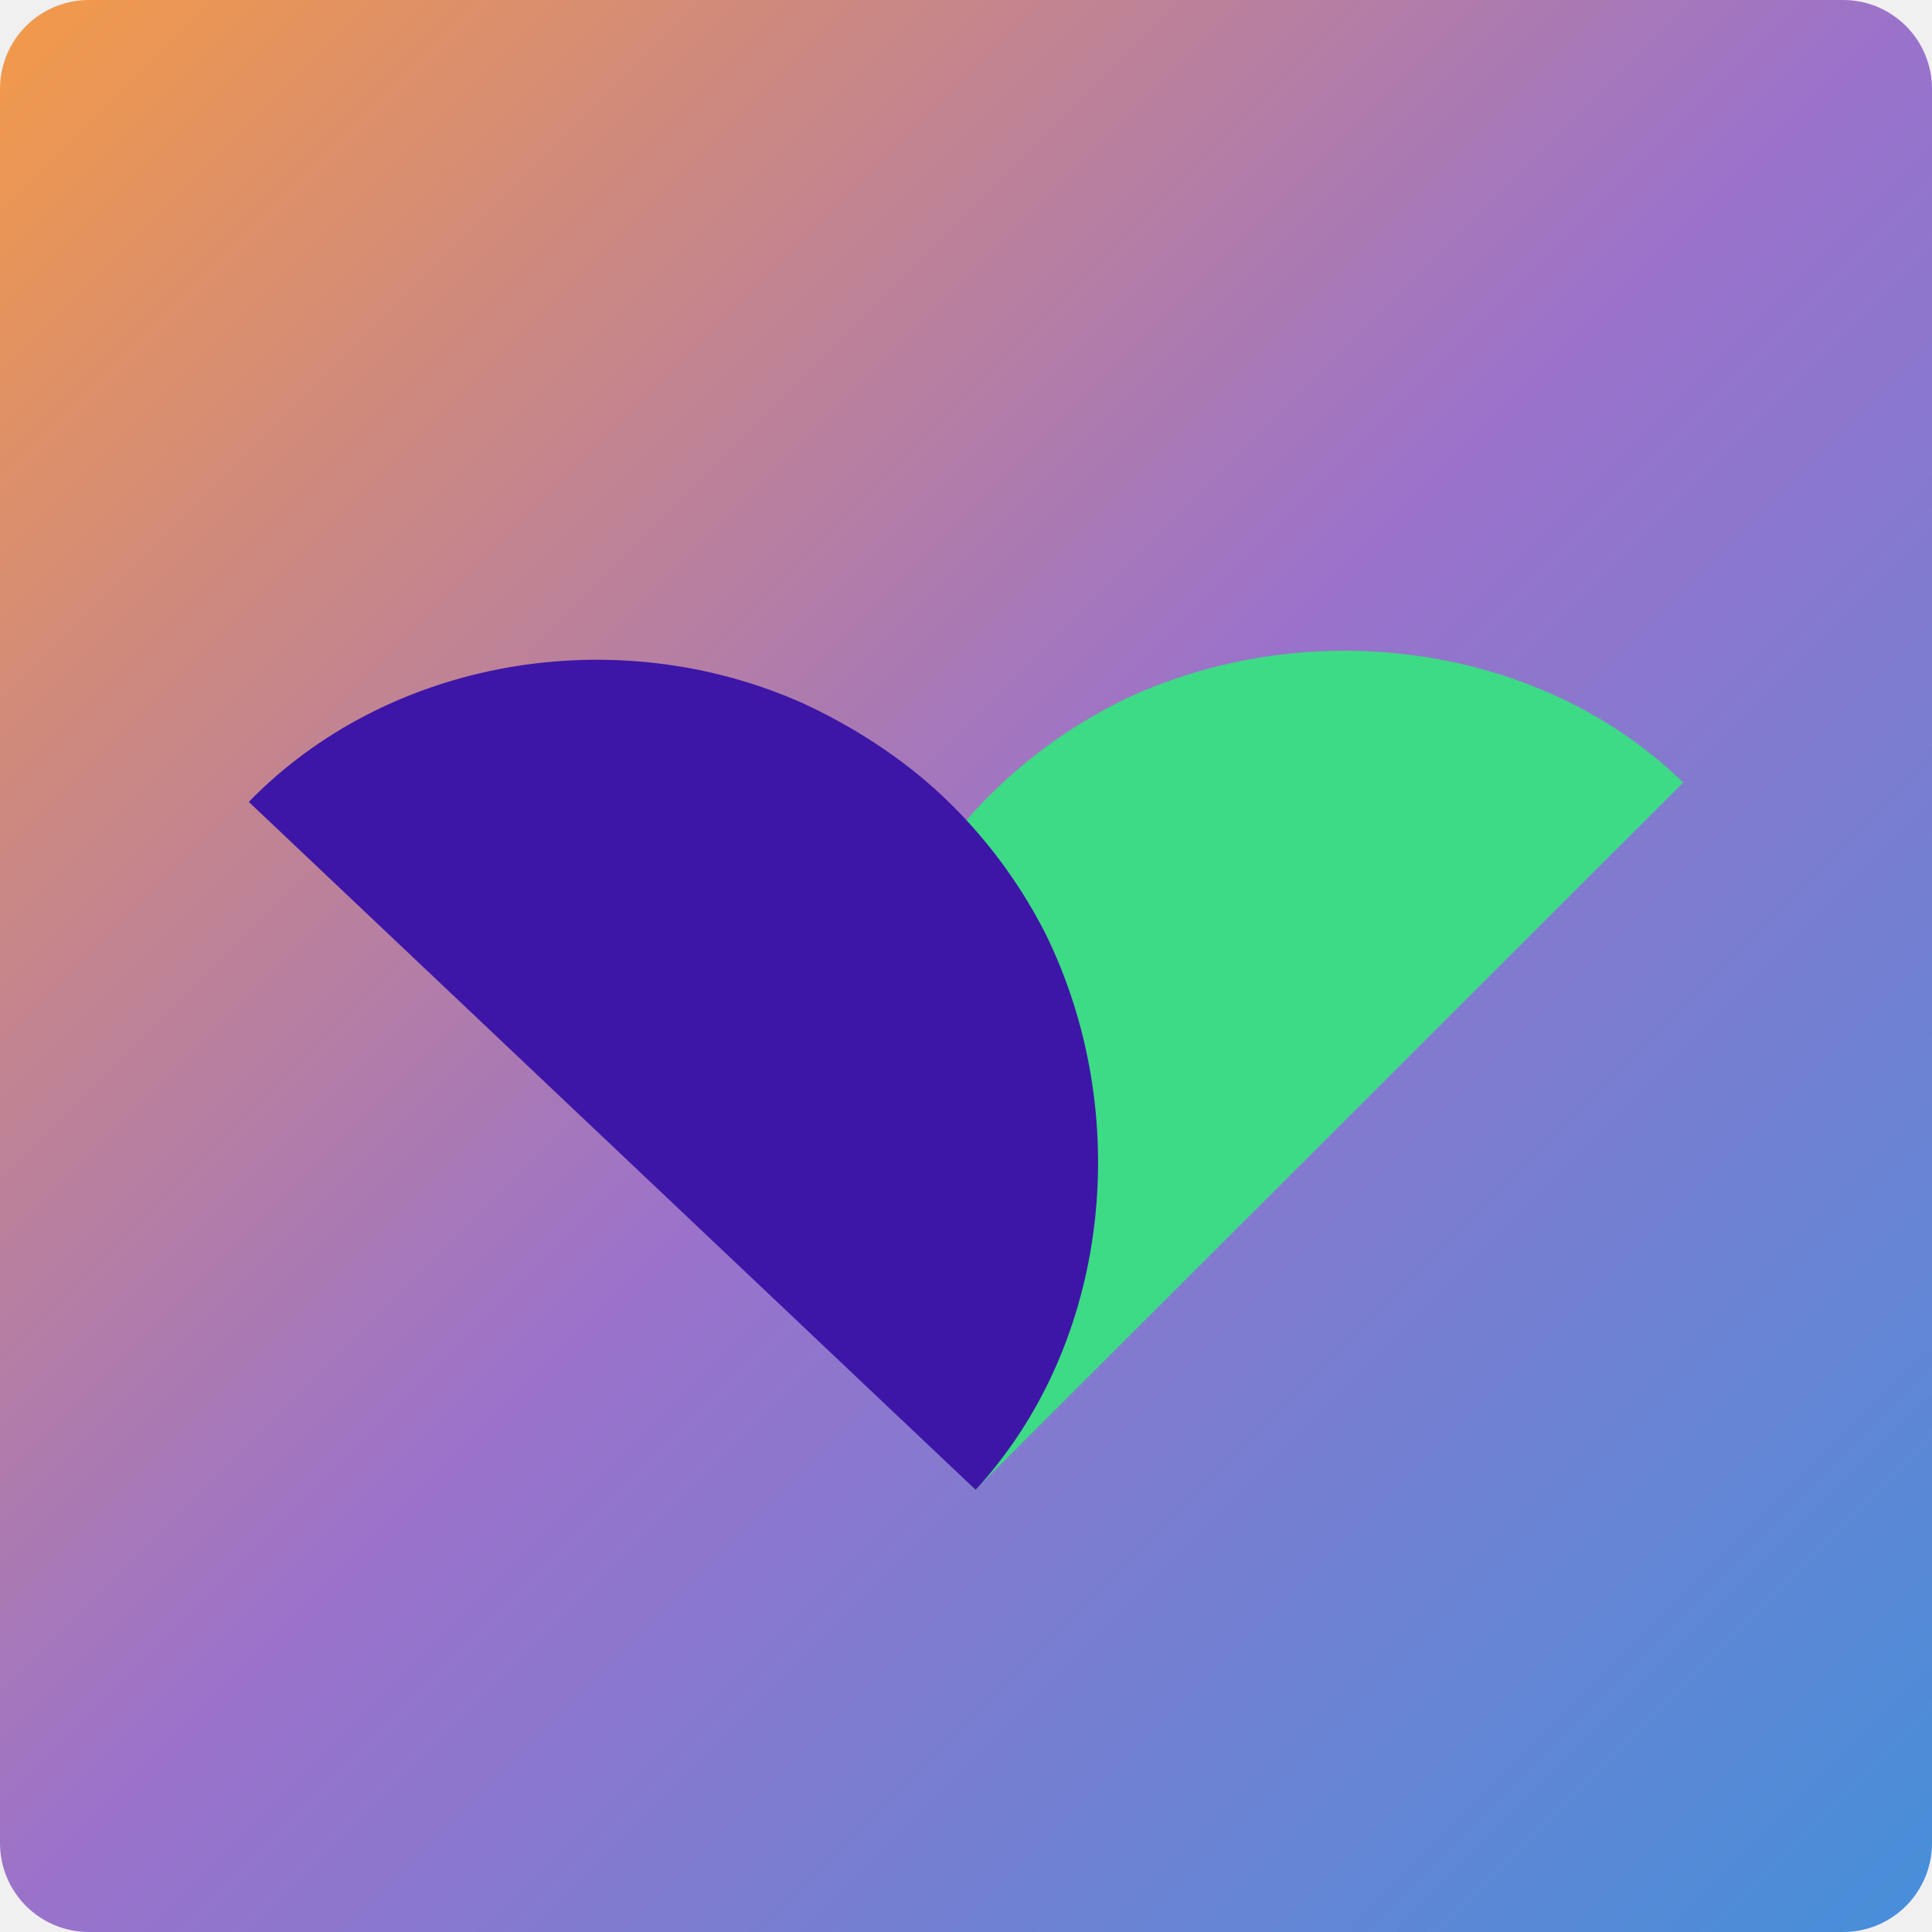
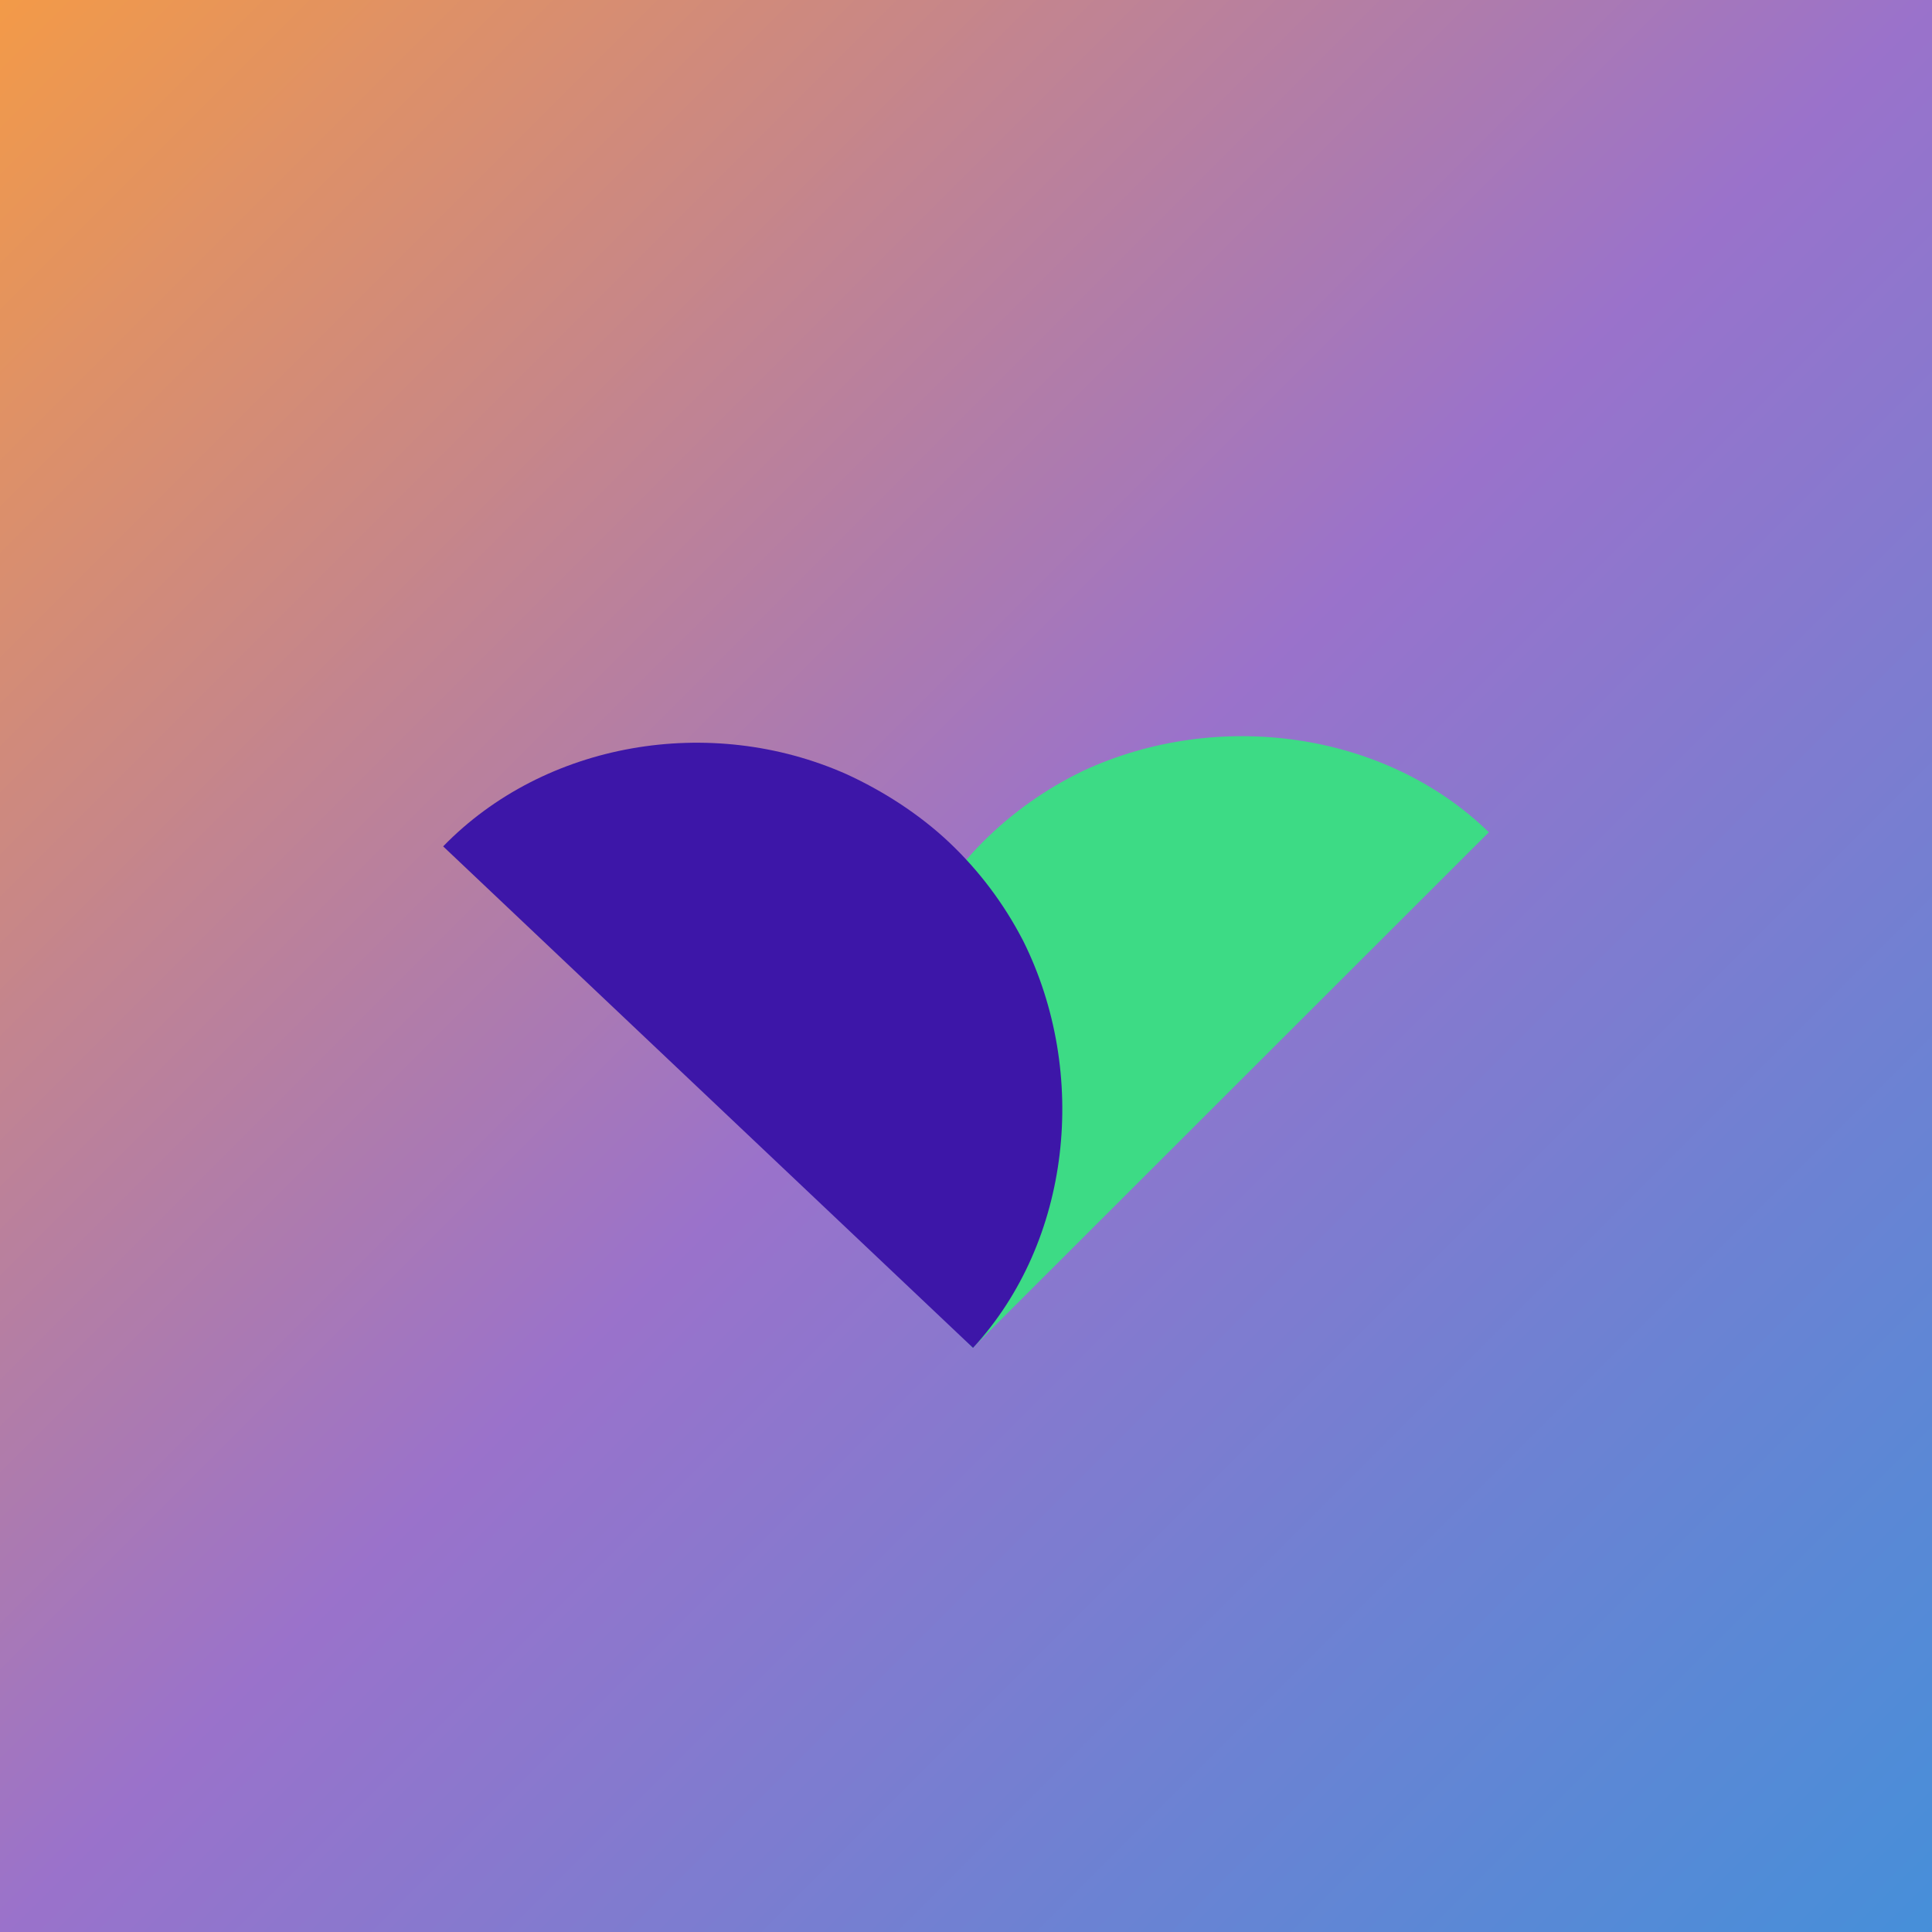
<svg xmlns="http://www.w3.org/2000/svg" width="500" zoomAndPan="magnify" viewBox="0 0 375 375" height="500" preserveAspectRatio="xMidYMid meet" version="1.0">
  <defs>
-     <clipPath id="6fd0ba6e2e">
-       <path d="M 17.25 0 L 357.75 0 C 362.324 0 366.711 1.816 369.949 5.051 C 373.184 8.289 375 12.676 375 17.25 L 375 357.75 C 375 362.324 373.184 366.711 369.949 369.949 C 366.711 373.184 362.324 375 357.75 375 L 17.25 375 C 12.676 375 8.289 373.184 5.051 369.949 C 1.816 366.711 0 362.324 0 357.75 L 0 17.25 C 0 12.676 1.816 8.289 5.051 5.051 C 8.289 1.816 12.676 0 17.25 0 Z M 17.25 0 " clip-rule="nonzero" />
-     </clipPath>
-     <linearGradient x1="-0" gradientTransform="matrix(1.464844, 0, 0, 1.464844, 0.0000045, 0)" y1="-0" x2="256" gradientUnits="userSpaceOnUse" y2="256" id="fc6fbb1aa1">
+     <linearGradient x1="0" gradientTransform="matrix(0.75, 0, 0, 0.75, 0.0000045, 0)" y1="0" x2="500" gradientUnits="userSpaceOnUse" y2="500" id="2df87944db">
      <stop stop-opacity="1" stop-color="rgb(95.299%, 60.399%, 28.2%)" offset="0" />
      <stop stop-opacity="1" stop-color="rgb(95.026%, 60.275%, 28.601%)" offset="0.004" />
      <stop stop-opacity="1" stop-color="rgb(94.754%, 60.153%, 29.002%)" offset="0.008" />
      <stop stop-opacity="1" stop-color="rgb(94.481%, 60.031%, 29.404%)" offset="0.012" />
      <stop stop-opacity="1" stop-color="rgb(94.209%, 59.909%, 29.805%)" offset="0.016" />
      <stop stop-opacity="1" stop-color="rgb(93.936%, 59.785%, 30.206%)" offset="0.02" />
      <stop stop-opacity="1" stop-color="rgb(93.663%, 59.663%, 30.609%)" offset="0.023" />
      <stop stop-opacity="1" stop-color="rgb(93.39%, 59.54%, 31.01%)" offset="0.027" />
      <stop stop-opacity="1" stop-color="rgb(93.118%, 59.418%, 31.412%)" offset="0.031" />
      <stop stop-opacity="1" stop-color="rgb(92.845%, 59.294%, 31.813%)" offset="0.035" />
      <stop stop-opacity="1" stop-color="rgb(92.572%, 59.172%, 32.214%)" offset="0.039" />
      <stop stop-opacity="1" stop-color="rgb(92.299%, 59.05%, 32.616%)" offset="0.043" />
      <stop stop-opacity="1" stop-color="rgb(92.027%, 58.928%, 33.018%)" offset="0.047" />
      <stop stop-opacity="1" stop-color="rgb(91.754%, 58.804%, 33.42%)" offset="0.051" />
      <stop stop-opacity="1" stop-color="rgb(91.483%, 58.682%, 33.821%)" offset="0.055" />
      <stop stop-opacity="1" stop-color="rgb(91.209%, 58.559%, 34.222%)" offset="0.059" />
      <stop stop-opacity="1" stop-color="rgb(90.936%, 58.437%, 34.624%)" offset="0.062" />
      <stop stop-opacity="1" stop-color="rgb(90.663%, 58.313%, 35.025%)" offset="0.066" />
      <stop stop-opacity="1" stop-color="rgb(90.392%, 58.191%, 35.428%)" offset="0.07" />
      <stop stop-opacity="1" stop-color="rgb(90.118%, 58.069%, 35.829%)" offset="0.074" />
      <stop stop-opacity="1" stop-color="rgb(89.847%, 57.947%, 36.23%)" offset="0.078" />
      <stop stop-opacity="1" stop-color="rgb(89.574%, 57.823%, 36.632%)" offset="0.082" />
      <stop stop-opacity="1" stop-color="rgb(89.301%, 57.701%, 37.033%)" offset="0.086" />
      <stop stop-opacity="1" stop-color="rgb(89.027%, 57.578%, 37.434%)" offset="0.09" />
      <stop stop-opacity="1" stop-color="rgb(88.756%, 57.455%, 37.837%)" offset="0.094" />
      <stop stop-opacity="1" stop-color="rgb(88.483%, 57.332%, 38.239%)" offset="0.098" />
      <stop stop-opacity="1" stop-color="rgb(88.21%, 57.21%, 38.64%)" offset="0.102" />
      <stop stop-opacity="1" stop-color="rgb(87.936%, 57.086%, 39.041%)" offset="0.105" />
      <stop stop-opacity="1" stop-color="rgb(87.665%, 56.964%, 39.442%)" offset="0.109" />
      <stop stop-opacity="1" stop-color="rgb(87.392%, 56.842%, 39.844%)" offset="0.113" />
      <stop stop-opacity="1" stop-color="rgb(87.12%, 56.72%, 40.247%)" offset="0.117" />
      <stop stop-opacity="1" stop-color="rgb(86.847%, 56.596%, 40.648%)" offset="0.121" />
      <stop stop-opacity="1" stop-color="rgb(86.574%, 56.474%, 41.049%)" offset="0.125" />
      <stop stop-opacity="1" stop-color="rgb(86.301%, 56.351%, 41.45%)" offset="0.129" />
      <stop stop-opacity="1" stop-color="rgb(86.029%, 56.229%, 41.852%)" offset="0.133" />
      <stop stop-opacity="1" stop-color="rgb(85.756%, 56.105%, 42.253%)" offset="0.137" />
      <stop stop-opacity="1" stop-color="rgb(85.484%, 55.983%, 42.656%)" offset="0.141" />
      <stop stop-opacity="1" stop-color="rgb(85.211%, 55.861%, 43.057%)" offset="0.145" />
      <stop stop-opacity="1" stop-color="rgb(84.938%, 55.739%, 43.459%)" offset="0.148" />
      <stop stop-opacity="1" stop-color="rgb(84.665%, 55.615%, 43.86%)" offset="0.152" />
      <stop stop-opacity="1" stop-color="rgb(84.393%, 55.493%, 44.261%)" offset="0.156" />
      <stop stop-opacity="1" stop-color="rgb(84.12%, 55.37%, 44.662%)" offset="0.16" />
      <stop stop-opacity="1" stop-color="rgb(83.847%, 55.247%, 45.065%)" offset="0.164" />
      <stop stop-opacity="1" stop-color="rgb(83.574%, 55.124%, 45.467%)" offset="0.168" />
      <stop stop-opacity="1" stop-color="rgb(83.302%, 55.002%, 45.868%)" offset="0.172" />
      <stop stop-opacity="1" stop-color="rgb(83.029%, 54.88%, 46.269%)" offset="0.176" />
      <stop stop-opacity="1" stop-color="rgb(82.758%, 54.758%, 46.671%)" offset="0.18" />
      <stop stop-opacity="1" stop-color="rgb(82.484%, 54.634%, 47.072%)" offset="0.184" />
      <stop stop-opacity="1" stop-color="rgb(82.211%, 54.512%, 47.475%)" offset="0.188" />
      <stop stop-opacity="1" stop-color="rgb(81.938%, 54.388%, 47.876%)" offset="0.191" />
      <stop stop-opacity="1" stop-color="rgb(81.667%, 54.266%, 48.277%)" offset="0.195" />
      <stop stop-opacity="1" stop-color="rgb(81.393%, 54.143%, 48.679%)" offset="0.199" />
      <stop stop-opacity="1" stop-color="rgb(81.122%, 54.021%, 49.08%)" offset="0.203" />
      <stop stop-opacity="1" stop-color="rgb(80.849%, 53.899%, 49.481%)" offset="0.207" />
      <stop stop-opacity="1" stop-color="rgb(80.576%, 53.777%, 49.884%)" offset="0.211" />
      <stop stop-opacity="1" stop-color="rgb(80.302%, 53.653%, 50.285%)" offset="0.215" />
      <stop stop-opacity="1" stop-color="rgb(80.031%, 53.531%, 50.687%)" offset="0.219" />
      <stop stop-opacity="1" stop-color="rgb(79.758%, 53.407%, 51.088%)" offset="0.223" />
      <stop stop-opacity="1" stop-color="rgb(79.485%, 53.285%, 51.489%)" offset="0.227" />
      <stop stop-opacity="1" stop-color="rgb(79.211%, 53.162%, 51.891%)" offset="0.23" />
      <stop stop-opacity="1" stop-color="rgb(78.94%, 53.04%, 52.293%)" offset="0.234" />
      <stop stop-opacity="1" stop-color="rgb(78.667%, 52.916%, 52.695%)" offset="0.238" />
      <stop stop-opacity="1" stop-color="rgb(78.395%, 52.794%, 53.096%)" offset="0.242" />
      <stop stop-opacity="1" stop-color="rgb(78.122%, 52.672%, 53.497%)" offset="0.246" />
      <stop stop-opacity="1" stop-color="rgb(77.849%, 52.55%, 53.899%)" offset="0.25" />
      <stop stop-opacity="1" stop-color="rgb(77.576%, 52.426%, 54.3%)" offset="0.254" />
      <stop stop-opacity="1" stop-color="rgb(77.304%, 52.304%, 54.703%)" offset="0.258" />
      <stop stop-opacity="1" stop-color="rgb(77.031%, 52.18%, 55.104%)" offset="0.262" />
      <stop stop-opacity="1" stop-color="rgb(76.759%, 52.058%, 55.505%)" offset="0.266" />
      <stop stop-opacity="1" stop-color="rgb(76.486%, 51.935%, 55.907%)" offset="0.27" />
      <stop stop-opacity="1" stop-color="rgb(76.213%, 51.813%, 56.308%)" offset="0.273" />
      <stop stop-opacity="1" stop-color="rgb(75.94%, 51.691%, 56.709%)" offset="0.277" />
      <stop stop-opacity="1" stop-color="rgb(75.668%, 51.569%, 57.112%)" offset="0.281" />
      <stop stop-opacity="1" stop-color="rgb(75.395%, 51.445%, 57.513%)" offset="0.285" />
      <stop stop-opacity="1" stop-color="rgb(75.122%, 51.323%, 57.915%)" offset="0.289" />
      <stop stop-opacity="1" stop-color="rgb(74.849%, 51.199%, 58.316%)" offset="0.293" />
      <stop stop-opacity="1" stop-color="rgb(74.577%, 51.077%, 58.717%)" offset="0.297" />
      <stop stop-opacity="1" stop-color="rgb(74.304%, 50.954%, 59.119%)" offset="0.301" />
      <stop stop-opacity="1" stop-color="rgb(74.033%, 50.832%, 59.521%)" offset="0.305" />
      <stop stop-opacity="1" stop-color="rgb(73.759%, 50.71%, 59.923%)" offset="0.309" />
      <stop stop-opacity="1" stop-color="rgb(73.486%, 50.587%, 60.324%)" offset="0.312" />
      <stop stop-opacity="1" stop-color="rgb(73.213%, 50.464%, 60.725%)" offset="0.316" />
      <stop stop-opacity="1" stop-color="rgb(72.942%, 50.342%, 61.127%)" offset="0.32" />
      <stop stop-opacity="1" stop-color="rgb(72.668%, 50.218%, 61.528%)" offset="0.324" />
      <stop stop-opacity="1" stop-color="rgb(72.397%, 50.096%, 61.931%)" offset="0.328" />
      <stop stop-opacity="1" stop-color="rgb(72.124%, 49.973%, 62.332%)" offset="0.332" />
      <stop stop-opacity="1" stop-color="rgb(71.851%, 49.85%, 62.733%)" offset="0.336" />
      <stop stop-opacity="1" stop-color="rgb(71.577%, 49.727%, 63.135%)" offset="0.34" />
      <stop stop-opacity="1" stop-color="rgb(71.306%, 49.605%, 63.536%)" offset="0.344" />
      <stop stop-opacity="1" stop-color="rgb(71.033%, 49.483%, 63.937%)" offset="0.348" />
      <stop stop-opacity="1" stop-color="rgb(70.76%, 49.361%, 64.34%)" offset="0.352" />
      <stop stop-opacity="1" stop-color="rgb(70.486%, 49.237%, 64.742%)" offset="0.355" />
      <stop stop-opacity="1" stop-color="rgb(70.215%, 49.115%, 65.143%)" offset="0.359" />
      <stop stop-opacity="1" stop-color="rgb(69.942%, 48.991%, 65.544%)" offset="0.363" />
      <stop stop-opacity="1" stop-color="rgb(69.67%, 48.869%, 65.945%)" offset="0.367" />
      <stop stop-opacity="1" stop-color="rgb(69.397%, 48.746%, 66.347%)" offset="0.371" />
      <stop stop-opacity="1" stop-color="rgb(69.124%, 48.624%, 66.75%)" offset="0.375" />
      <stop stop-opacity="1" stop-color="rgb(68.851%, 48.502%, 67.151%)" offset="0.379" />
      <stop stop-opacity="1" stop-color="rgb(68.579%, 48.38%, 67.552%)" offset="0.383" />
      <stop stop-opacity="1" stop-color="rgb(68.306%, 48.256%, 67.953%)" offset="0.387" />
      <stop stop-opacity="1" stop-color="rgb(68.034%, 48.134%, 68.355%)" offset="0.391" />
      <stop stop-opacity="1" stop-color="rgb(67.761%, 48.01%, 68.756%)" offset="0.395" />
      <stop stop-opacity="1" stop-color="rgb(67.488%, 47.888%, 69.159%)" offset="0.398" />
      <stop stop-opacity="1" stop-color="rgb(67.215%, 47.765%, 69.56%)" offset="0.402" />
      <stop stop-opacity="1" stop-color="rgb(66.943%, 47.643%, 69.962%)" offset="0.406" />
      <stop stop-opacity="1" stop-color="rgb(66.67%, 47.52%, 70.363%)" offset="0.41" />
      <stop stop-opacity="1" stop-color="rgb(66.397%, 47.398%, 70.764%)" offset="0.414" />
      <stop stop-opacity="1" stop-color="rgb(66.124%, 47.275%, 71.165%)" offset="0.418" />
      <stop stop-opacity="1" stop-color="rgb(65.852%, 47.153%, 71.568%)" offset="0.422" />
      <stop stop-opacity="1" stop-color="rgb(65.579%, 47.029%, 71.97%)" offset="0.426" />
      <stop stop-opacity="1" stop-color="rgb(65.308%, 46.907%, 72.371%)" offset="0.43" />
      <stop stop-opacity="1" stop-color="rgb(65.034%, 46.783%, 72.772%)" offset="0.434" />
      <stop stop-opacity="1" stop-color="rgb(64.761%, 46.661%, 73.174%)" offset="0.438" />
      <stop stop-opacity="1" stop-color="rgb(64.488%, 46.538%, 73.575%)" offset="0.441" />
      <stop stop-opacity="1" stop-color="rgb(64.217%, 46.416%, 73.978%)" offset="0.445" />
      <stop stop-opacity="1" stop-color="rgb(63.943%, 46.294%, 74.379%)" offset="0.449" />
      <stop stop-opacity="1" stop-color="rgb(63.672%, 46.172%, 74.78%)" offset="0.453" />
      <stop stop-opacity="1" stop-color="rgb(63.399%, 46.048%, 75.182%)" offset="0.457" />
      <stop stop-opacity="1" stop-color="rgb(63.126%, 45.926%, 75.583%)" offset="0.461" />
      <stop stop-opacity="1" stop-color="rgb(62.852%, 45.802%, 75.984%)" offset="0.465" />
      <stop stop-opacity="1" stop-color="rgb(62.581%, 45.68%, 76.387%)" offset="0.469" />
      <stop stop-opacity="1" stop-color="rgb(62.308%, 45.557%, 76.788%)" offset="0.473" />
      <stop stop-opacity="1" stop-color="rgb(62.035%, 45.435%, 77.19%)" offset="0.477" />
      <stop stop-opacity="1" stop-color="rgb(61.761%, 45.312%, 77.591%)" offset="0.48" />
      <stop stop-opacity="1" stop-color="rgb(61.49%, 45.19%, 77.992%)" offset="0.484" />
      <stop stop-opacity="1" stop-color="rgb(61.217%, 45.067%, 78.394%)" offset="0.488" />
      <stop stop-opacity="1" stop-color="rgb(60.945%, 44.945%, 78.796%)" offset="0.492" />
      <stop stop-opacity="1" stop-color="rgb(60.672%, 44.821%, 79.198%)" offset="0.496" />
      <stop stop-opacity="1" stop-color="rgb(60.399%, 44.699%, 79.599%)" offset="0.5" />
      <stop stop-opacity="1" stop-color="rgb(60.141%, 44.788%, 79.642%)" offset="0.504" />
      <stop stop-opacity="1" stop-color="rgb(59.885%, 44.878%, 79.684%)" offset="0.508" />
      <stop stop-opacity="1" stop-color="rgb(59.627%, 44.966%, 79.727%)" offset="0.512" />
      <stop stop-opacity="1" stop-color="rgb(59.37%, 45.056%, 79.771%)" offset="0.516" />
      <stop stop-opacity="1" stop-color="rgb(59.114%, 45.145%, 79.814%)" offset="0.52" />
      <stop stop-opacity="1" stop-color="rgb(58.858%, 45.233%, 79.857%)" offset="0.523" />
      <stop stop-opacity="1" stop-color="rgb(58.6%, 45.322%, 79.9%)" offset="0.527" />
      <stop stop-opacity="1" stop-color="rgb(58.344%, 45.412%, 79.942%)" offset="0.531" />
      <stop stop-opacity="1" stop-color="rgb(58.086%, 45.5%, 79.985%)" offset="0.535" />
      <stop stop-opacity="1" stop-color="rgb(57.829%, 45.59%, 80.029%)" offset="0.539" />
      <stop stop-opacity="1" stop-color="rgb(57.571%, 45.679%, 80.072%)" offset="0.543" />
      <stop stop-opacity="1" stop-color="rgb(57.315%, 45.769%, 80.115%)" offset="0.547" />
      <stop stop-opacity="1" stop-color="rgb(57.057%, 45.857%, 80.157%)" offset="0.551" />
      <stop stop-opacity="1" stop-color="rgb(56.801%, 45.946%, 80.2%)" offset="0.555" />
      <stop stop-opacity="1" stop-color="rgb(56.543%, 46.034%, 80.243%)" offset="0.559" />
      <stop stop-opacity="1" stop-color="rgb(56.287%, 46.124%, 80.287%)" offset="0.562" />
      <stop stop-opacity="1" stop-color="rgb(56.029%, 46.213%, 80.33%)" offset="0.566" />
      <stop stop-opacity="1" stop-color="rgb(55.772%, 46.303%, 80.373%)" offset="0.57" />
      <stop stop-opacity="1" stop-color="rgb(55.515%, 46.391%, 80.415%)" offset="0.574" />
      <stop stop-opacity="1" stop-color="rgb(55.258%, 46.48%, 80.458%)" offset="0.578" />
      <stop stop-opacity="1" stop-color="rgb(55%, 46.568%, 80.501%)" offset="0.582" />
      <stop stop-opacity="1" stop-color="rgb(54.744%, 46.658%, 80.545%)" offset="0.586" />
      <stop stop-opacity="1" stop-color="rgb(54.486%, 46.747%, 80.588%)" offset="0.59" />
      <stop stop-opacity="1" stop-color="rgb(54.23%, 46.837%, 80.63%)" offset="0.594" />
      <stop stop-opacity="1" stop-color="rgb(53.973%, 46.925%, 80.673%)" offset="0.598" />
      <stop stop-opacity="1" stop-color="rgb(53.717%, 47.015%, 80.716%)" offset="0.602" />
      <stop stop-opacity="1" stop-color="rgb(53.459%, 47.104%, 80.759%)" offset="0.605" />
      <stop stop-opacity="1" stop-color="rgb(53.203%, 47.192%, 80.803%)" offset="0.609" />
      <stop stop-opacity="1" stop-color="rgb(52.945%, 47.281%, 80.846%)" offset="0.613" />
      <stop stop-opacity="1" stop-color="rgb(52.689%, 47.371%, 80.888%)" offset="0.617" />
      <stop stop-opacity="1" stop-color="rgb(52.431%, 47.459%, 80.931%)" offset="0.621" />
      <stop stop-opacity="1" stop-color="rgb(52.174%, 47.549%, 80.974%)" offset="0.625" />
      <stop stop-opacity="1" stop-color="rgb(51.917%, 47.638%, 81.017%)" offset="0.629" />
      <stop stop-opacity="1" stop-color="rgb(51.66%, 47.728%, 81.061%)" offset="0.633" />
      <stop stop-opacity="1" stop-color="rgb(51.402%, 47.816%, 81.104%)" offset="0.637" />
      <stop stop-opacity="1" stop-color="rgb(51.146%, 47.905%, 81.146%)" offset="0.641" />
      <stop stop-opacity="1" stop-color="rgb(50.888%, 47.993%, 81.189%)" offset="0.645" />
      <stop stop-opacity="1" stop-color="rgb(50.632%, 48.083%, 81.232%)" offset="0.648" />
      <stop stop-opacity="1" stop-color="rgb(50.374%, 48.172%, 81.274%)" offset="0.652" />
      <stop stop-opacity="1" stop-color="rgb(50.117%, 48.262%, 81.319%)" offset="0.656" />
      <stop stop-opacity="1" stop-color="rgb(49.86%, 48.351%, 81.361%)" offset="0.66" />
      <stop stop-opacity="1" stop-color="rgb(49.603%, 48.441%, 81.404%)" offset="0.664" />
      <stop stop-opacity="1" stop-color="rgb(49.347%, 48.529%, 81.447%)" offset="0.668" />
      <stop stop-opacity="1" stop-color="rgb(49.091%, 48.618%, 81.49%)" offset="0.672" />
      <stop stop-opacity="1" stop-color="rgb(48.833%, 48.706%, 81.532%)" offset="0.676" />
      <stop stop-opacity="1" stop-color="rgb(48.576%, 48.796%, 81.577%)" offset="0.68" />
      <stop stop-opacity="1" stop-color="rgb(48.318%, 48.885%, 81.619%)" offset="0.684" />
      <stop stop-opacity="1" stop-color="rgb(48.062%, 48.975%, 81.662%)" offset="0.688" />
      <stop stop-opacity="1" stop-color="rgb(47.804%, 49.063%, 81.705%)" offset="0.691" />
      <stop stop-opacity="1" stop-color="rgb(47.548%, 49.152%, 81.747%)" offset="0.695" />
      <stop stop-opacity="1" stop-color="rgb(47.29%, 49.24%, 81.79%)" offset="0.699" />
      <stop stop-opacity="1" stop-color="rgb(47.034%, 49.33%, 81.833%)" offset="0.703" />
      <stop stop-opacity="1" stop-color="rgb(46.776%, 49.419%, 81.876%)" offset="0.707" />
      <stop stop-opacity="1" stop-color="rgb(46.519%, 49.509%, 81.92%)" offset="0.711" />
      <stop stop-opacity="1" stop-color="rgb(46.262%, 49.597%, 81.963%)" offset="0.715" />
      <stop stop-opacity="1" stop-color="rgb(46.005%, 49.687%, 82.005%)" offset="0.719" />
      <stop stop-opacity="1" stop-color="rgb(45.747%, 49.776%, 82.048%)" offset="0.723" />
      <stop stop-opacity="1" stop-color="rgb(45.491%, 49.864%, 82.091%)" offset="0.727" />
      <stop stop-opacity="1" stop-color="rgb(45.233%, 49.953%, 82.133%)" offset="0.73" />
      <stop stop-opacity="1" stop-color="rgb(44.977%, 50.043%, 82.178%)" offset="0.734" />
      <stop stop-opacity="1" stop-color="rgb(44.719%, 50.131%, 82.22%)" offset="0.738" />
      <stop stop-opacity="1" stop-color="rgb(44.463%, 50.221%, 82.263%)" offset="0.742" />
      <stop stop-opacity="1" stop-color="rgb(44.206%, 50.31%, 82.306%)" offset="0.746" />
      <stop stop-opacity="1" stop-color="rgb(43.95%, 50.4%, 82.349%)" offset="0.75" />
      <stop stop-opacity="1" stop-color="rgb(43.692%, 50.488%, 82.391%)" offset="0.754" />
      <stop stop-opacity="1" stop-color="rgb(43.436%, 50.577%, 82.436%)" offset="0.758" />
      <stop stop-opacity="1" stop-color="rgb(43.178%, 50.665%, 82.478%)" offset="0.762" />
      <stop stop-opacity="1" stop-color="rgb(42.921%, 50.755%, 82.521%)" offset="0.766" />
      <stop stop-opacity="1" stop-color="rgb(42.664%, 50.844%, 82.564%)" offset="0.77" />
      <stop stop-opacity="1" stop-color="rgb(42.407%, 50.934%, 82.607%)" offset="0.773" />
      <stop stop-opacity="1" stop-color="rgb(42.149%, 51.022%, 82.649%)" offset="0.777" />
      <stop stop-opacity="1" stop-color="rgb(41.893%, 51.112%, 82.693%)" offset="0.781" />
      <stop stop-opacity="1" stop-color="rgb(41.635%, 51.201%, 82.736%)" offset="0.785" />
      <stop stop-opacity="1" stop-color="rgb(41.379%, 51.289%, 82.779%)" offset="0.789" />
      <stop stop-opacity="1" stop-color="rgb(41.121%, 51.378%, 82.822%)" offset="0.793" />
      <stop stop-opacity="1" stop-color="rgb(40.865%, 51.468%, 82.864%)" offset="0.797" />
      <stop stop-opacity="1" stop-color="rgb(40.607%, 51.556%, 82.907%)" offset="0.801" />
      <stop stop-opacity="1" stop-color="rgb(40.35%, 51.646%, 82.951%)" offset="0.805" />
      <stop stop-opacity="1" stop-color="rgb(40.092%, 51.735%, 82.994%)" offset="0.809" />
      <stop stop-opacity="1" stop-color="rgb(39.836%, 51.825%, 83.037%)" offset="0.812" />
      <stop stop-opacity="1" stop-color="rgb(39.58%, 51.913%, 83.08%)" offset="0.816" />
      <stop stop-opacity="1" stop-color="rgb(39.323%, 52.002%, 83.122%)" offset="0.82" />
      <stop stop-opacity="1" stop-color="rgb(39.066%, 52.09%, 83.165%)" offset="0.824" />
      <stop stop-opacity="1" stop-color="rgb(38.809%, 52.18%, 83.209%)" offset="0.828" />
      <stop stop-opacity="1" stop-color="rgb(38.551%, 52.269%, 83.252%)" offset="0.832" />
      <stop stop-opacity="1" stop-color="rgb(38.295%, 52.359%, 83.295%)" offset="0.836" />
      <stop stop-opacity="1" stop-color="rgb(38.037%, 52.448%, 83.337%)" offset="0.84" />
      <stop stop-opacity="1" stop-color="rgb(37.781%, 52.536%, 83.38%)" offset="0.844" />
      <stop stop-opacity="1" stop-color="rgb(37.523%, 52.625%, 83.423%)" offset="0.848" />
      <stop stop-opacity="1" stop-color="rgb(37.267%, 52.715%, 83.467%)" offset="0.852" />
      <stop stop-opacity="1" stop-color="rgb(37.009%, 52.803%, 83.51%)" offset="0.855" />
      <stop stop-opacity="1" stop-color="rgb(36.752%, 52.893%, 83.553%)" offset="0.859" />
      <stop stop-opacity="1" stop-color="rgb(36.494%, 52.982%, 83.595%)" offset="0.863" />
      <stop stop-opacity="1" stop-color="rgb(36.238%, 53.072%, 83.638%)" offset="0.867" />
      <stop stop-opacity="1" stop-color="rgb(35.98%, 53.16%, 83.681%)" offset="0.871" />
      <stop stop-opacity="1" stop-color="rgb(35.724%, 53.249%, 83.725%)" offset="0.875" />
      <stop stop-opacity="1" stop-color="rgb(35.466%, 53.337%, 83.768%)" offset="0.879" />
      <stop stop-opacity="1" stop-color="rgb(35.21%, 53.427%, 83.81%)" offset="0.883" />
      <stop stop-opacity="1" stop-color="rgb(34.952%, 53.516%, 83.853%)" offset="0.887" />
      <stop stop-opacity="1" stop-color="rgb(34.695%, 53.606%, 83.896%)" offset="0.891" />
      <stop stop-opacity="1" stop-color="rgb(34.439%, 53.694%, 83.939%)" offset="0.895" />
      <stop stop-opacity="1" stop-color="rgb(34.183%, 53.784%, 83.981%)" offset="0.898" />
      <stop stop-opacity="1" stop-color="rgb(33.925%, 53.873%, 84.024%)" offset="0.902" />
      <stop stop-opacity="1" stop-color="rgb(33.669%, 53.961%, 84.068%)" offset="0.906" />
      <stop stop-opacity="1" stop-color="rgb(33.411%, 54.05%, 84.111%)" offset="0.91" />
      <stop stop-opacity="1" stop-color="rgb(33.154%, 54.14%, 84.154%)" offset="0.914" />
      <stop stop-opacity="1" stop-color="rgb(32.896%, 54.228%, 84.196%)" offset="0.918" />
      <stop stop-opacity="1" stop-color="rgb(32.64%, 54.318%, 84.239%)" offset="0.922" />
      <stop stop-opacity="1" stop-color="rgb(32.382%, 54.407%, 84.282%)" offset="0.926" />
      <stop stop-opacity="1" stop-color="rgb(32.126%, 54.497%, 84.326%)" offset="0.93" />
      <stop stop-opacity="1" stop-color="rgb(31.868%, 54.585%, 84.369%)" offset="0.934" />
      <stop stop-opacity="1" stop-color="rgb(31.612%, 54.674%, 84.412%)" offset="0.938" />
      <stop stop-opacity="1" stop-color="rgb(31.354%, 54.762%, 84.454%)" offset="0.941" />
      <stop stop-opacity="1" stop-color="rgb(31.097%, 54.852%, 84.497%)" offset="0.945" />
      <stop stop-opacity="1" stop-color="rgb(30.84%, 54.941%, 84.54%)" offset="0.949" />
      <stop stop-opacity="1" stop-color="rgb(30.583%, 55.031%, 84.584%)" offset="0.953" />
      <stop stop-opacity="1" stop-color="rgb(30.325%, 55.119%, 84.627%)" offset="0.957" />
      <stop stop-opacity="1" stop-color="rgb(30.069%, 55.209%, 84.669%)" offset="0.961" />
      <stop stop-opacity="1" stop-color="rgb(29.811%, 55.298%, 84.712%)" offset="0.965" />
      <stop stop-opacity="1" stop-color="rgb(29.555%, 55.386%, 84.755%)" offset="0.969" />
      <stop stop-opacity="1" stop-color="rgb(29.298%, 55.475%, 84.798%)" offset="0.973" />
      <stop stop-opacity="1" stop-color="rgb(29.042%, 55.565%, 84.842%)" offset="0.977" />
      <stop stop-opacity="1" stop-color="rgb(28.784%, 55.653%, 84.885%)" offset="0.98" />
      <stop stop-opacity="1" stop-color="rgb(28.528%, 55.743%, 84.927%)" offset="0.984" />
      <stop stop-opacity="1" stop-color="rgb(28.27%, 55.832%, 84.97%)" offset="0.988" />
      <stop stop-opacity="1" stop-color="rgb(28.014%, 55.92%, 85.013%)" offset="0.992" />
      <stop stop-opacity="1" stop-color="rgb(27.756%, 56.009%, 85.056%)" offset="0.996" />
      <stop stop-opacity="1" stop-color="rgb(27.499%, 56.099%, 85.1%)" offset="1" />
    </linearGradient>
-     <clipPath id="ac16622617">
-       <path d="M 163 126 L 327 126 L 327 290 L 163 290 Z M 163 126 " clip-rule="nonzero" />
-     </clipPath>
-     <clipPath id="6cf3de7544">
-       <path d="M 123.289 223.102 L 260.703 85.824 L 326.703 151.891 L 189.289 289.168 Z M 123.289 223.102 " clip-rule="nonzero" />
-     </clipPath>
-     <clipPath id="8fde50dab8">
-       <path d="M 173.082 181.285 C 177.711 171.875 184.176 162.277 192.035 154.426 C 199.895 146.574 208.805 140.363 218.168 135.797 C 218.395 135.723 218.543 135.574 218.766 135.5 C 254.516 118.934 299.078 124.977 326.703 151.891 L 189.289 289.168 C 162.254 261.363 155.957 217.094 173.082 181.285 Z M 173.082 181.285 " clip-rule="nonzero" />
-     </clipPath>
-     <clipPath id="d0cd62a470">
-       <path d="M 48 128 L 214 128 L 214 290 L 48 290 Z M 48 128 " clip-rule="nonzero" />
-     </clipPath>
-     <clipPath id="db5ba39e89">
-       <path d="M 112.484 87.828 L 253.559 221.344 L 189.367 289.168 L 48.293 155.652 Z M 112.484 87.828 " clip-rule="nonzero" />
-     </clipPath>
-     <clipPath id="a718d613b3">
-       <path d="M 155.676 136.43 C 165.215 140.793 174.988 146.984 183.059 154.621 C 191.129 162.258 197.586 170.992 202.414 180.223 C 202.492 180.445 202.645 180.59 202.723 180.809 C 220.289 216.082 215.496 260.797 189.367 289.168 L 48.293 155.652 C 75.328 127.852 119.406 120.316 155.676 136.43 Z M 155.676 136.43 " clip-rule="nonzero" />
+     <clipPath id="a4f6929dce">
+       <path d="M 170 142 L 289 142 L 289 262 L 170 262 Z M 170 142 " clip-rule="nonzero" />
+     </clipPath>
+     <clipPath id="6ad0a00aa2">
+       <path d="M 140.688 213.457 L 240.871 113.375 L 288.984 161.539 L 188.805 261.621 Z M 140.688 213.457 " clip-rule="nonzero" />
+     </clipPath>
+     <clipPath id="2f2739dc91">
+       <path d="M 176.988 182.973 C 180.363 176.109 185.074 169.117 190.805 163.391 C 196.535 157.664 203.031 153.137 209.859 149.809 C 210.023 149.754 210.129 149.648 210.293 149.594 C 236.355 137.516 268.844 141.922 288.984 161.539 L 188.805 261.621 C 169.094 241.352 164.504 209.078 176.988 182.973 Z M 176.988 182.973 " clip-rule="nonzero" />
+     </clipPath>
+     <clipPath id="41436637e8">
+       <path d="M 86 144 L 207 144 L 207 262 L 86 262 Z M 86 144 " clip-rule="nonzero" />
+     </clipPath>
+     <clipPath id="3255a73af8">
+       <path d="M 132.812 114.832 L 235.66 212.172 L 188.863 261.617 L 86.016 164.281 Z M 132.812 114.832 " clip-rule="nonzero" />
+     </clipPath>
+     <clipPath id="fc090bcf6c">
+       <path d="M 164.301 150.266 C 171.254 153.449 178.379 157.961 184.262 163.527 C 190.148 169.098 194.855 175.465 198.375 182.195 C 198.434 182.355 198.543 182.461 198.602 182.621 C 211.406 208.336 207.914 240.934 188.863 261.617 L 86.016 164.281 C 105.723 144.012 137.859 138.52 164.301 150.266 Z M 164.301 150.266 " clip-rule="nonzero" />
    </clipPath>
  </defs>
-   <g clip-path="url(#6fd0ba6e2e)">
-     <rect x="-37.5" fill="url(#fc6fbb1aa1)" width="450" y="-37.5" height="450" />
-   </g>
-   <g clip-path="url(#ac16622617)">
-     <g clip-path="url(#6cf3de7544)">
-       <g clip-path="url(#8fde50dab8)">
-         <path fill="#3ddb85" d="M 123.289 223.102 L 260.703 85.824 L 326.703 151.891 L 189.289 289.168 Z M 123.289 223.102 " fill-opacity="1" fill-rule="nonzero" />
+   <rect x="-37.5" width="450" fill="#ffffff" y="-37.5" height="450" fill-opacity="1" />
+   <rect x="-37.5" fill="url(#2df87944db)" width="450" y="-37.5" height="450" />
+   <g clip-path="url(#a4f6929dce)">
+     <g clip-path="url(#6ad0a00aa2)">
+       <g clip-path="url(#2f2739dc91)">
+         <path fill="#3ddb85" d="M 140.688 213.457 L 240.871 113.375 L 288.984 161.539 L 188.805 261.621 Z M 140.688 213.457 " fill-opacity="1" fill-rule="nonzero" />
      </g>
    </g>
  </g>
-   <g clip-path="url(#d0cd62a470)">
-     <g clip-path="url(#db5ba39e89)">
-       <g clip-path="url(#a718d613b3)">
-         <path fill="#3d16a8" d="M 112.484 87.828 L 253.559 221.344 L 189.367 289.168 L 48.293 155.652 Z M 112.484 87.828 " fill-opacity="1" fill-rule="nonzero" />
+   <g clip-path="url(#41436637e8)">
+     <g clip-path="url(#3255a73af8)">
+       <g clip-path="url(#fc090bcf6c)">
+         <path fill="#3d16a8" d="M 132.812 114.832 L 235.66 212.172 L 188.863 261.617 L 86.016 164.281 Z M 132.812 114.832 " fill-opacity="1" fill-rule="nonzero" />
      </g>
    </g>
  </g>
</svg>
